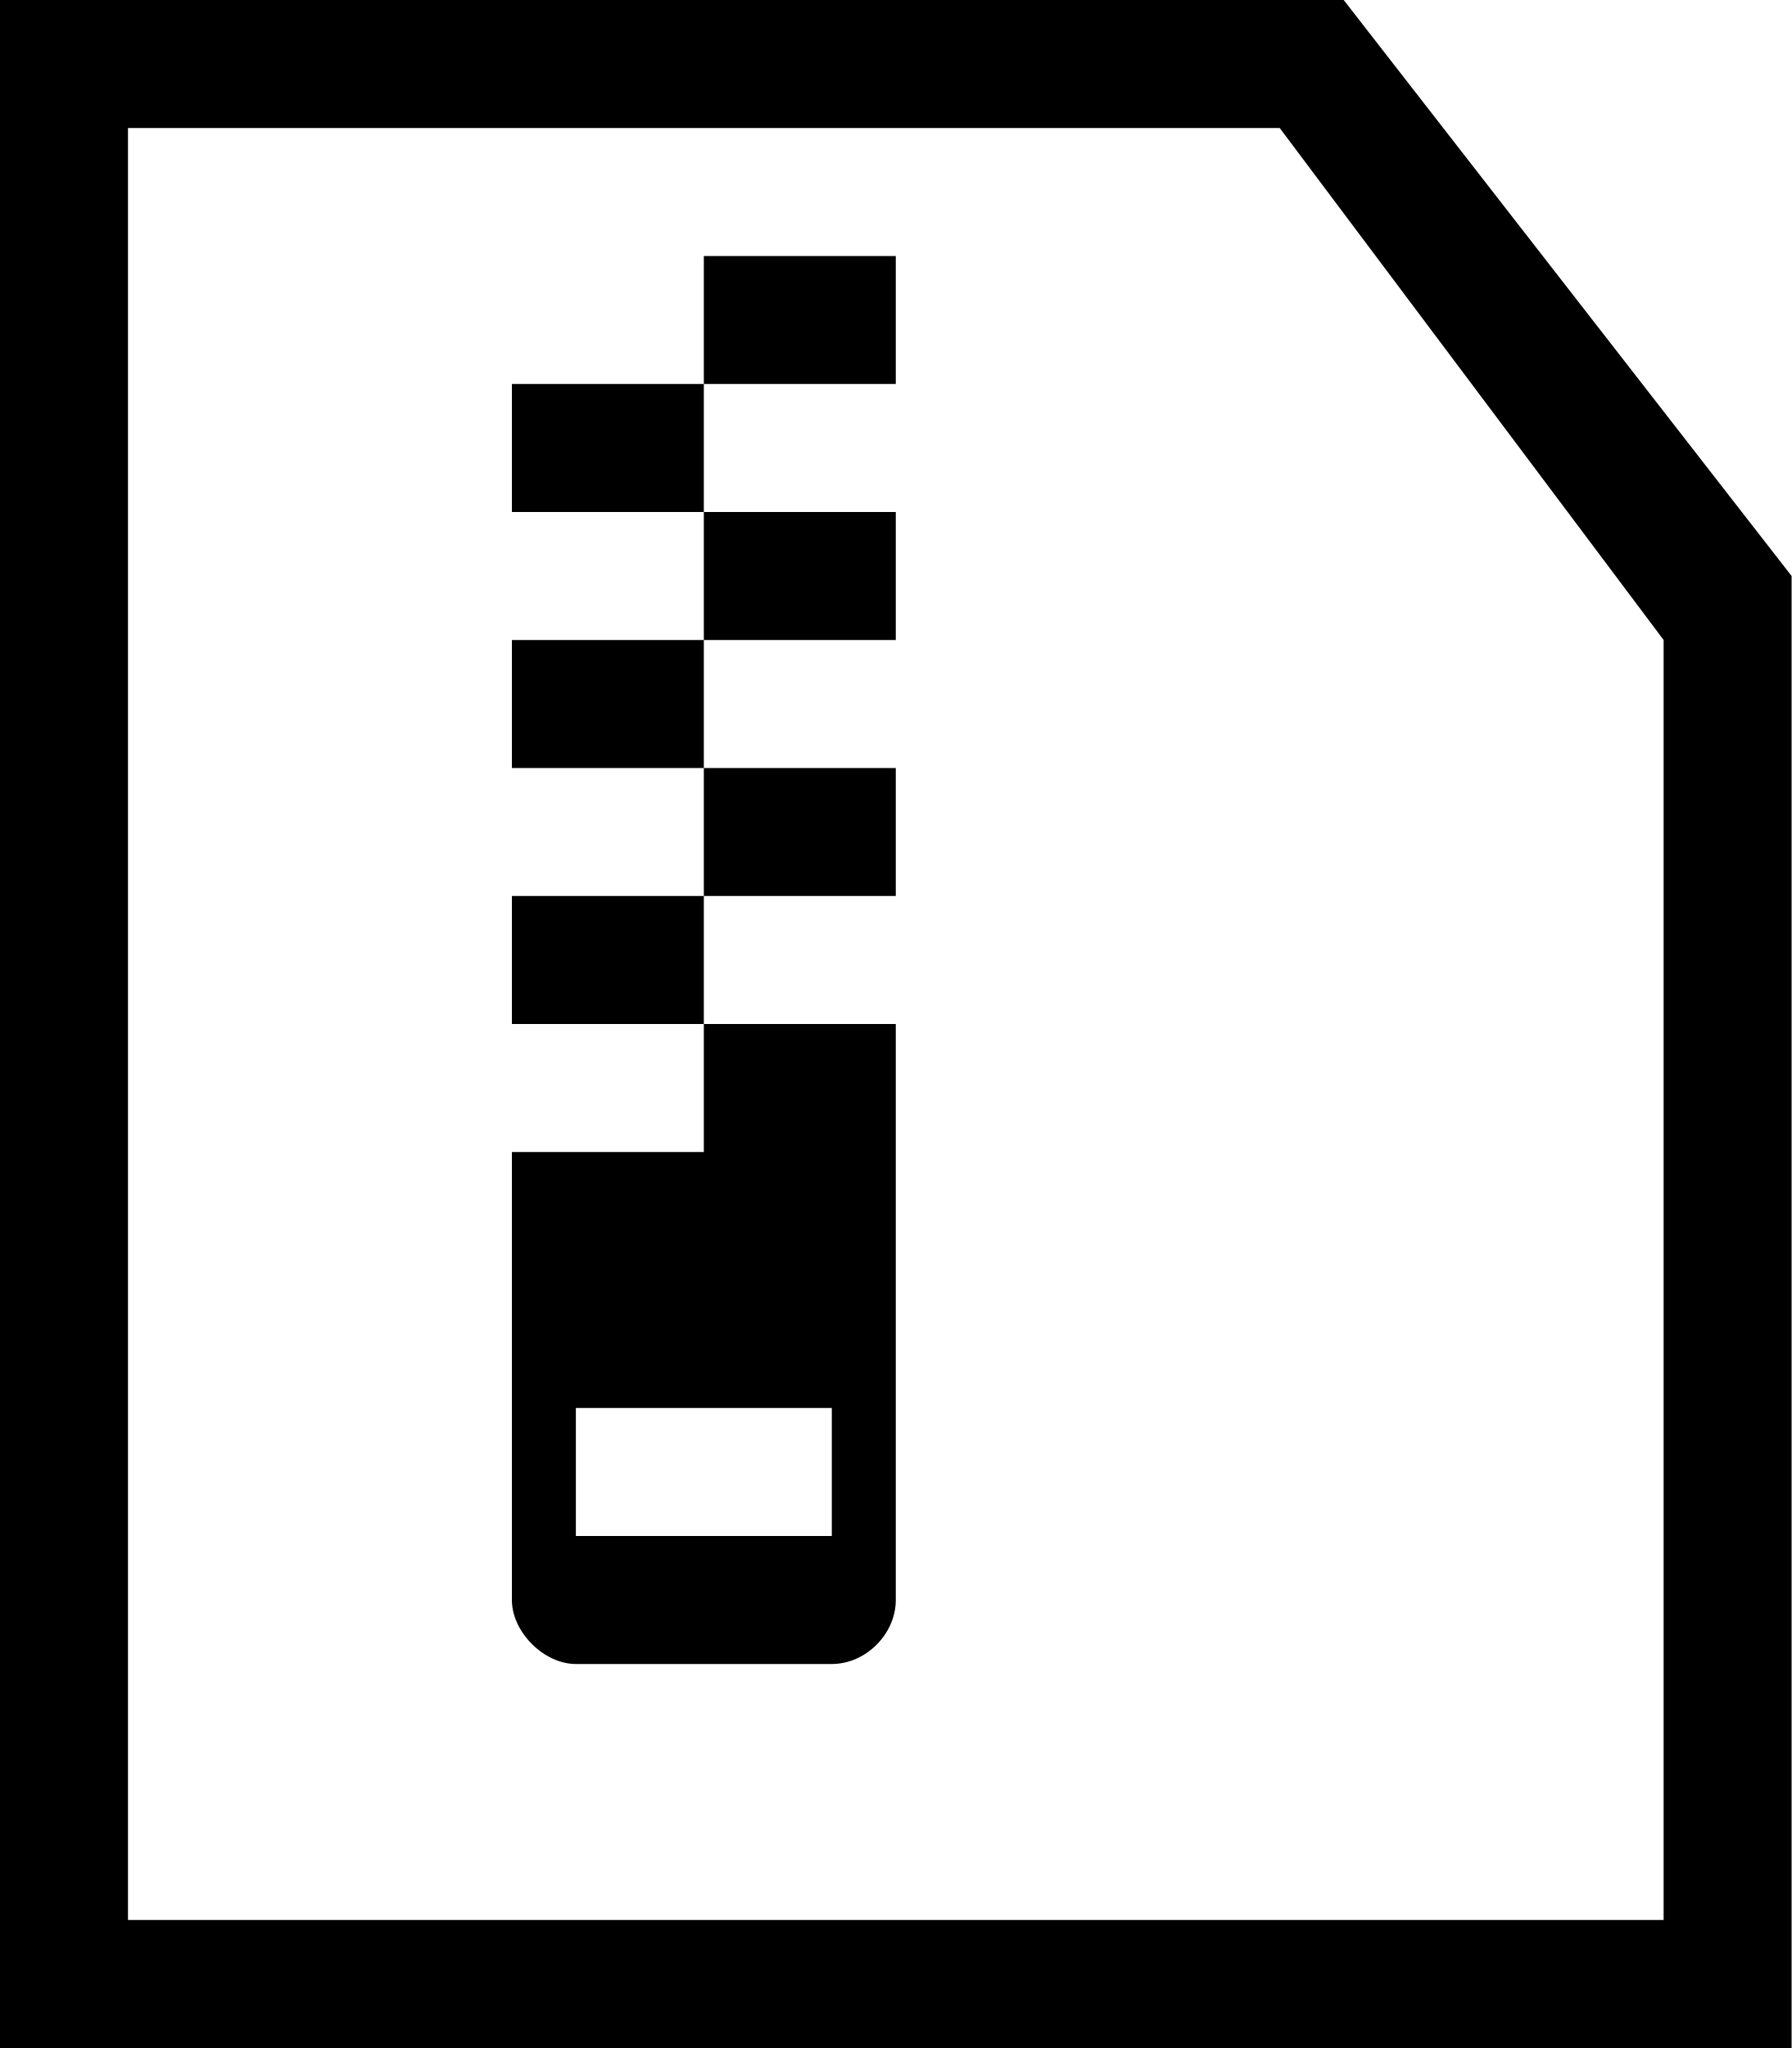
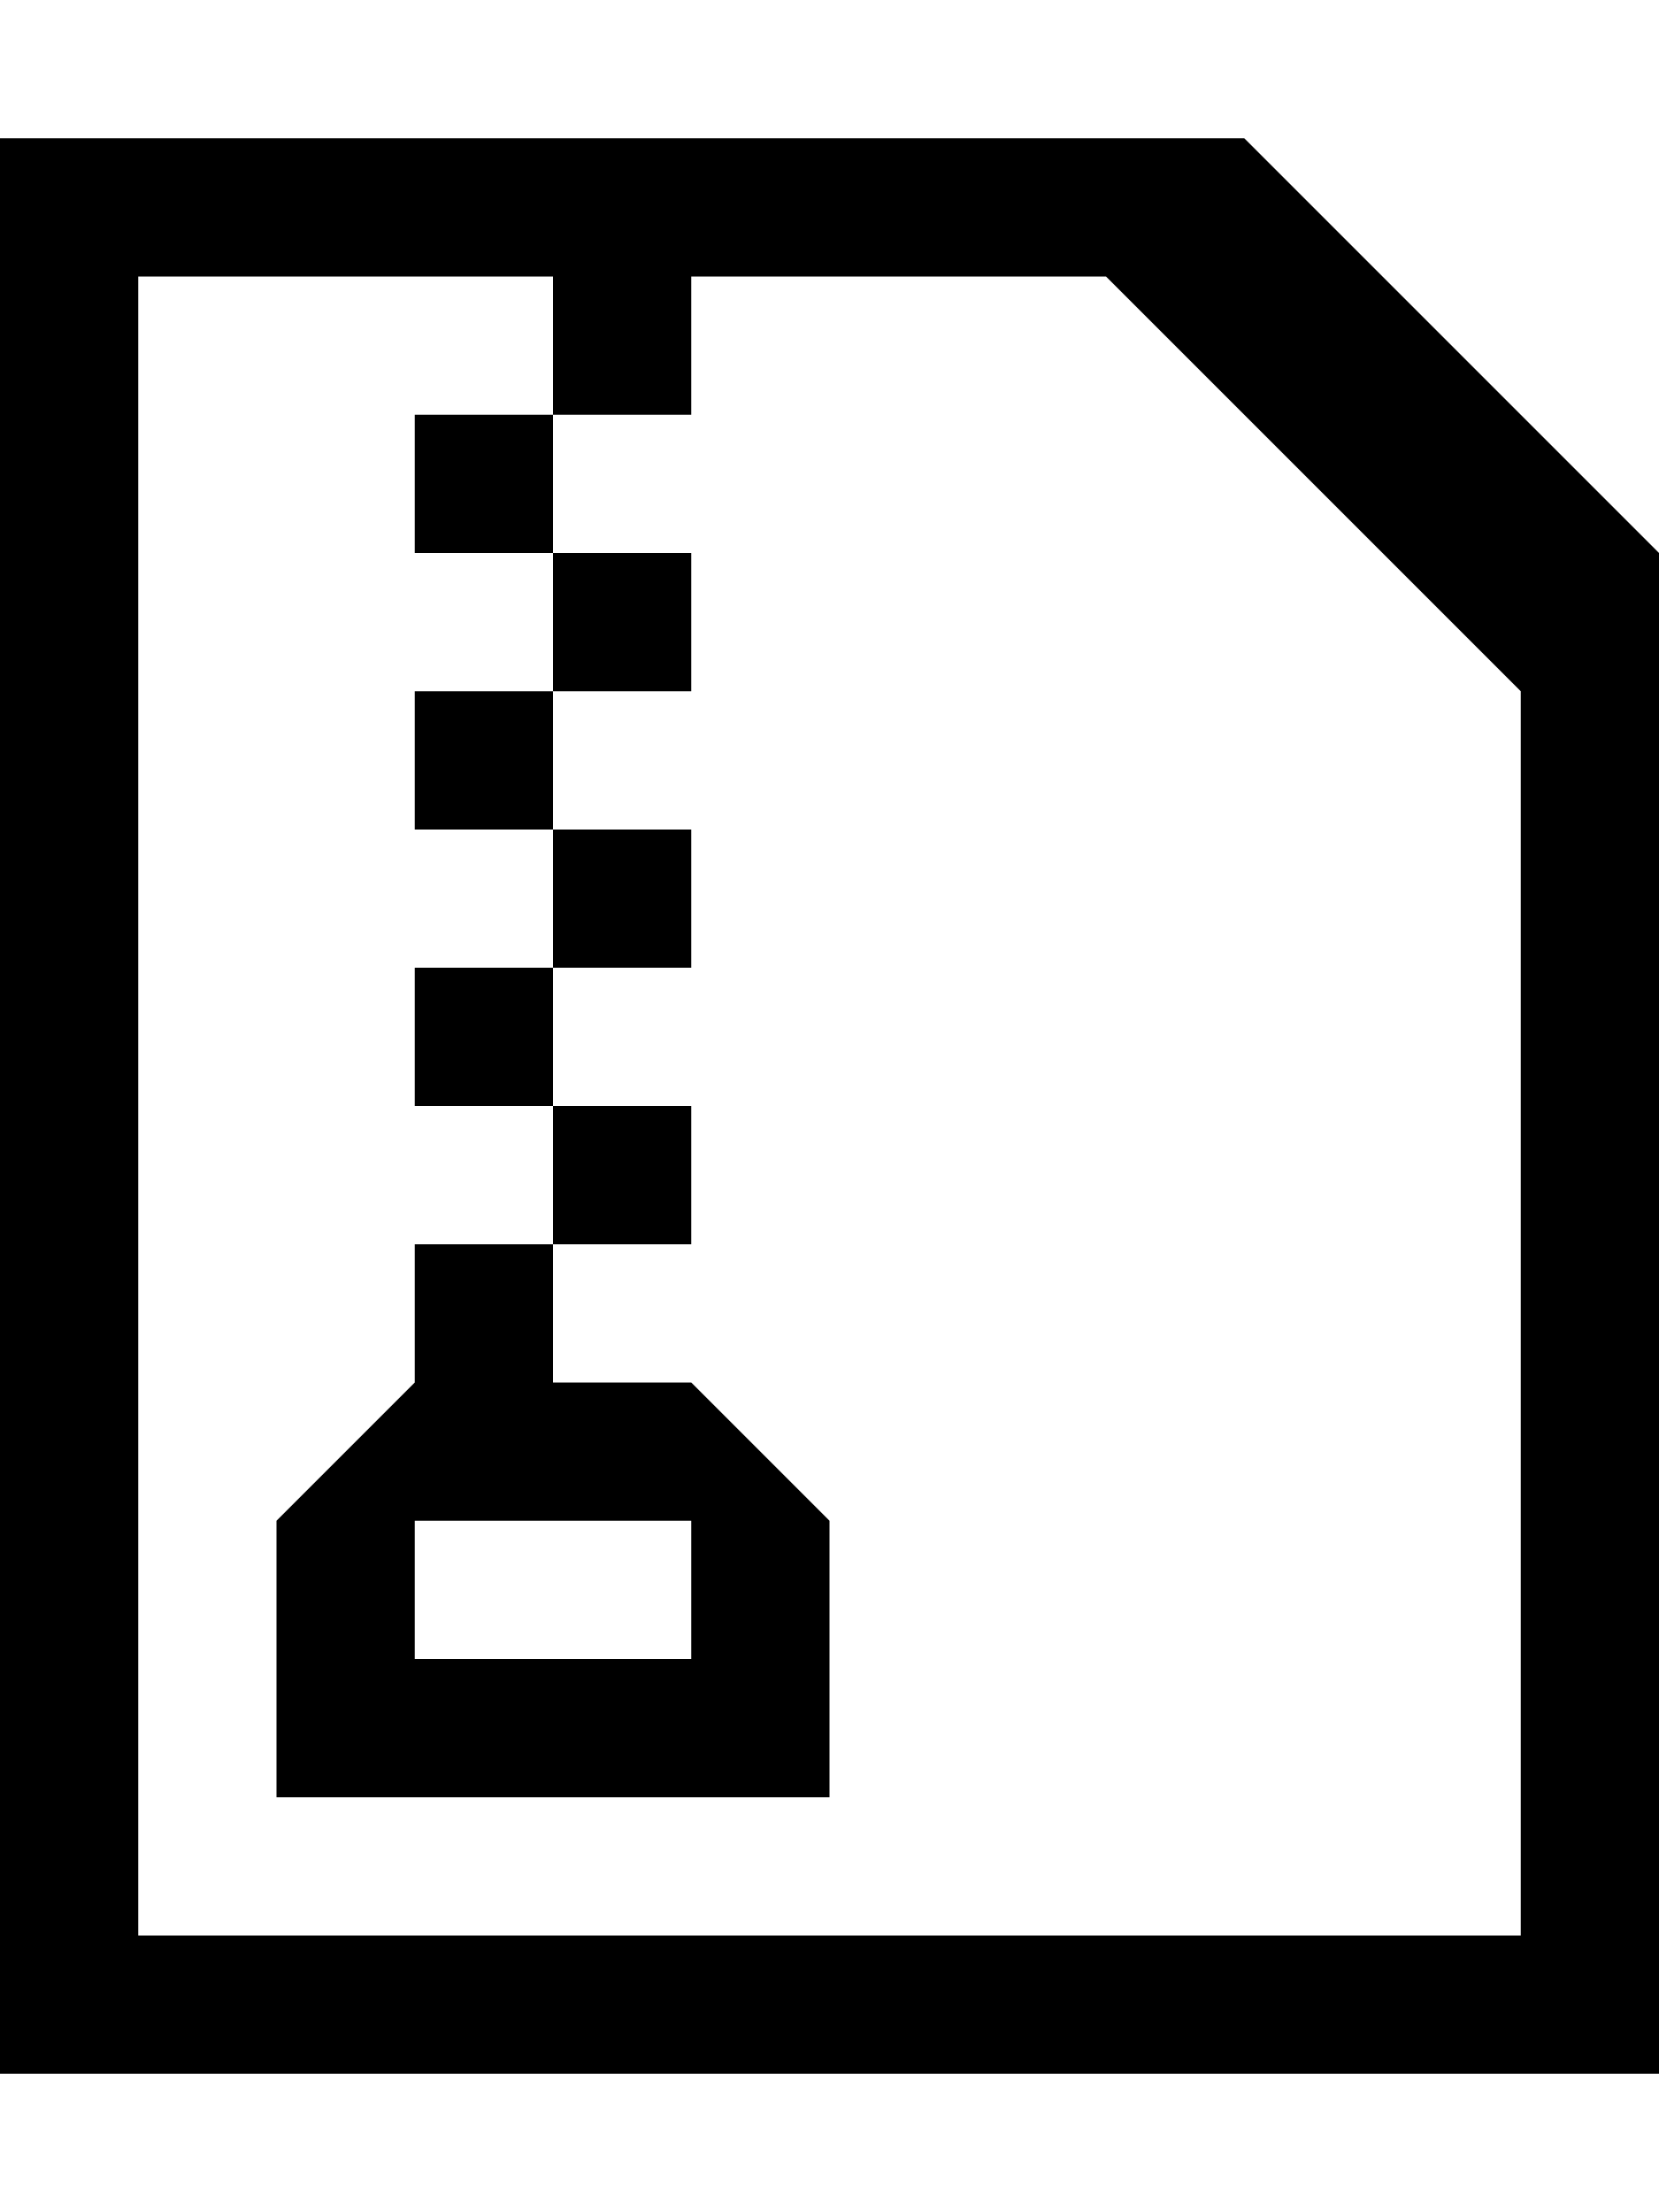
- <svg xmlns="http://www.w3.org/2000/svg" version="1.1" id="Layer_1" x="0px" y="0px" width="896px" height="1024px" viewBox="0 0 896 1024" enable-background="new 0 0 896 1024" xml:space="preserve">
-   <path d="M288,704v64h128v-64H288z M352,576v-64h96v288c0,17-15,32-32,32H288c-16,0-32-16-32-32V576H352z M256,448v64h96v-64H256z   M352,384v64h96v-64H352z M256,320v64h96v-64H256z M352,256v64h96v-64H352z M256,192v64h96v-64H256z M352,128v64h96v-64H352z M64,64  v896h768V320L640,64H64z M896,1024H0V0h672l224,288V1024z" />
+ <svg xmlns="http://www.w3.org/2000/svg" height="1024" width="768">
+   <path d="M320 576v-64h-64v64H320zM320 448v-64h-64v64H320zM320 320v-64h-64v64H320zM192 384h64v-64h-64V384zM576 64H0v896h768V256L576 64zM704 896H64V128h192v64h64v-64h192l192 192V896zM192 256h64v-64h-64V256zM192 512h64v-64h-64V512zM192 640l-64 64v128h256V704l-64-64h-64v-64h-64V640zM320 704v64H192v-64H320z" />
</svg>
